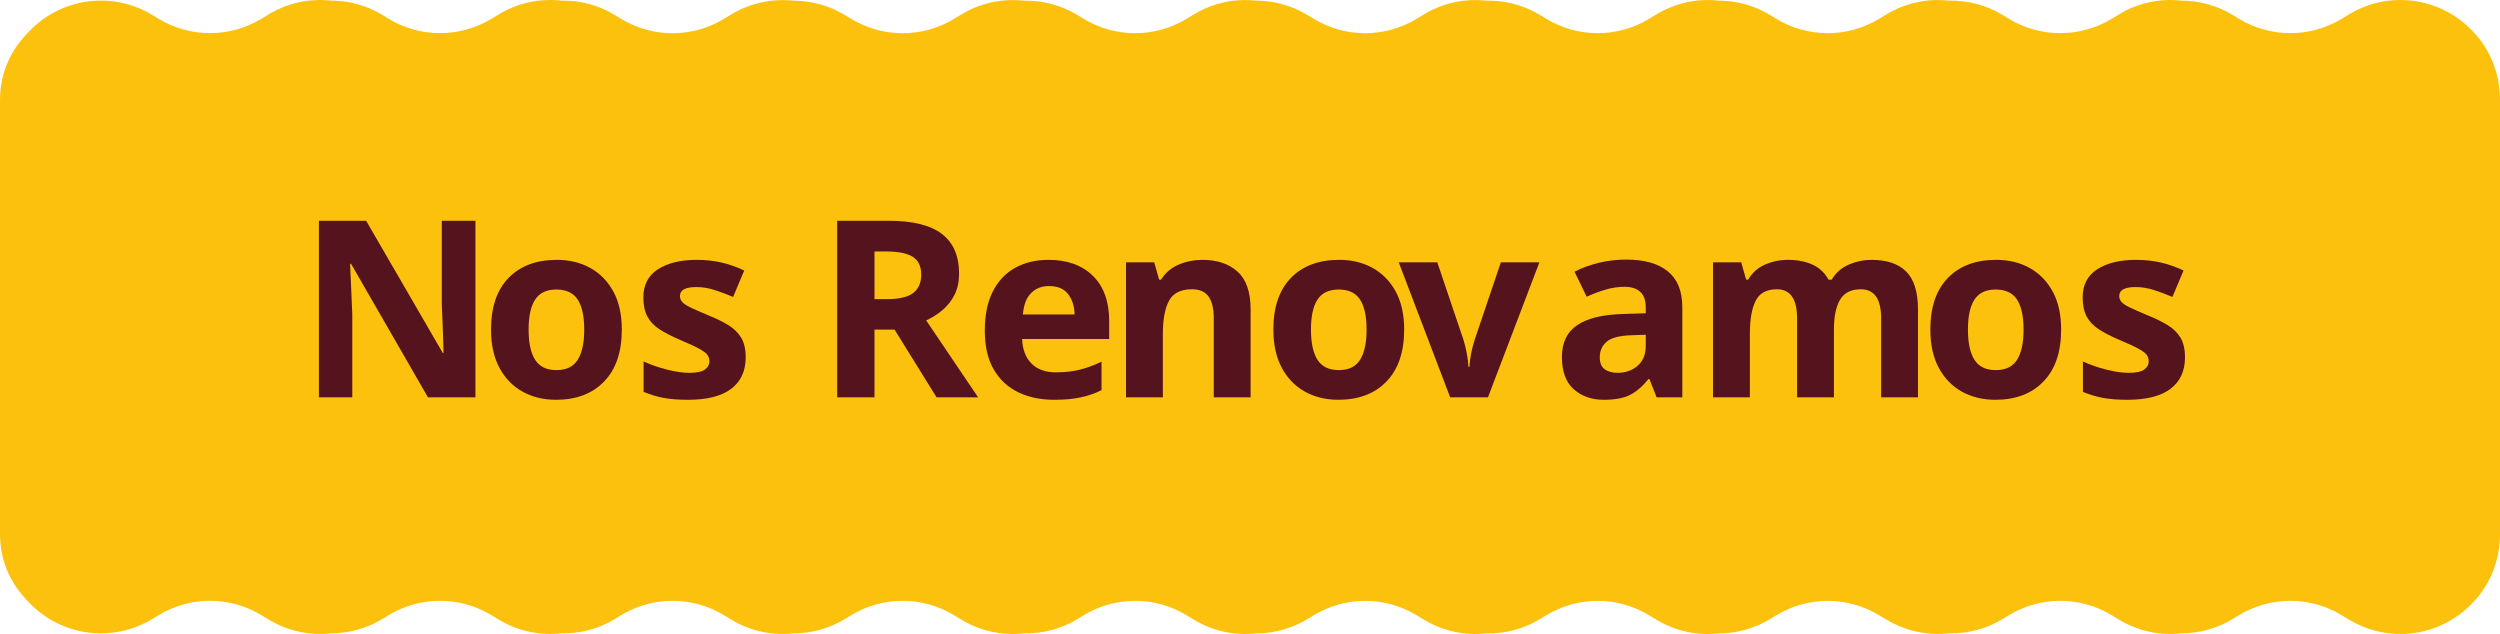
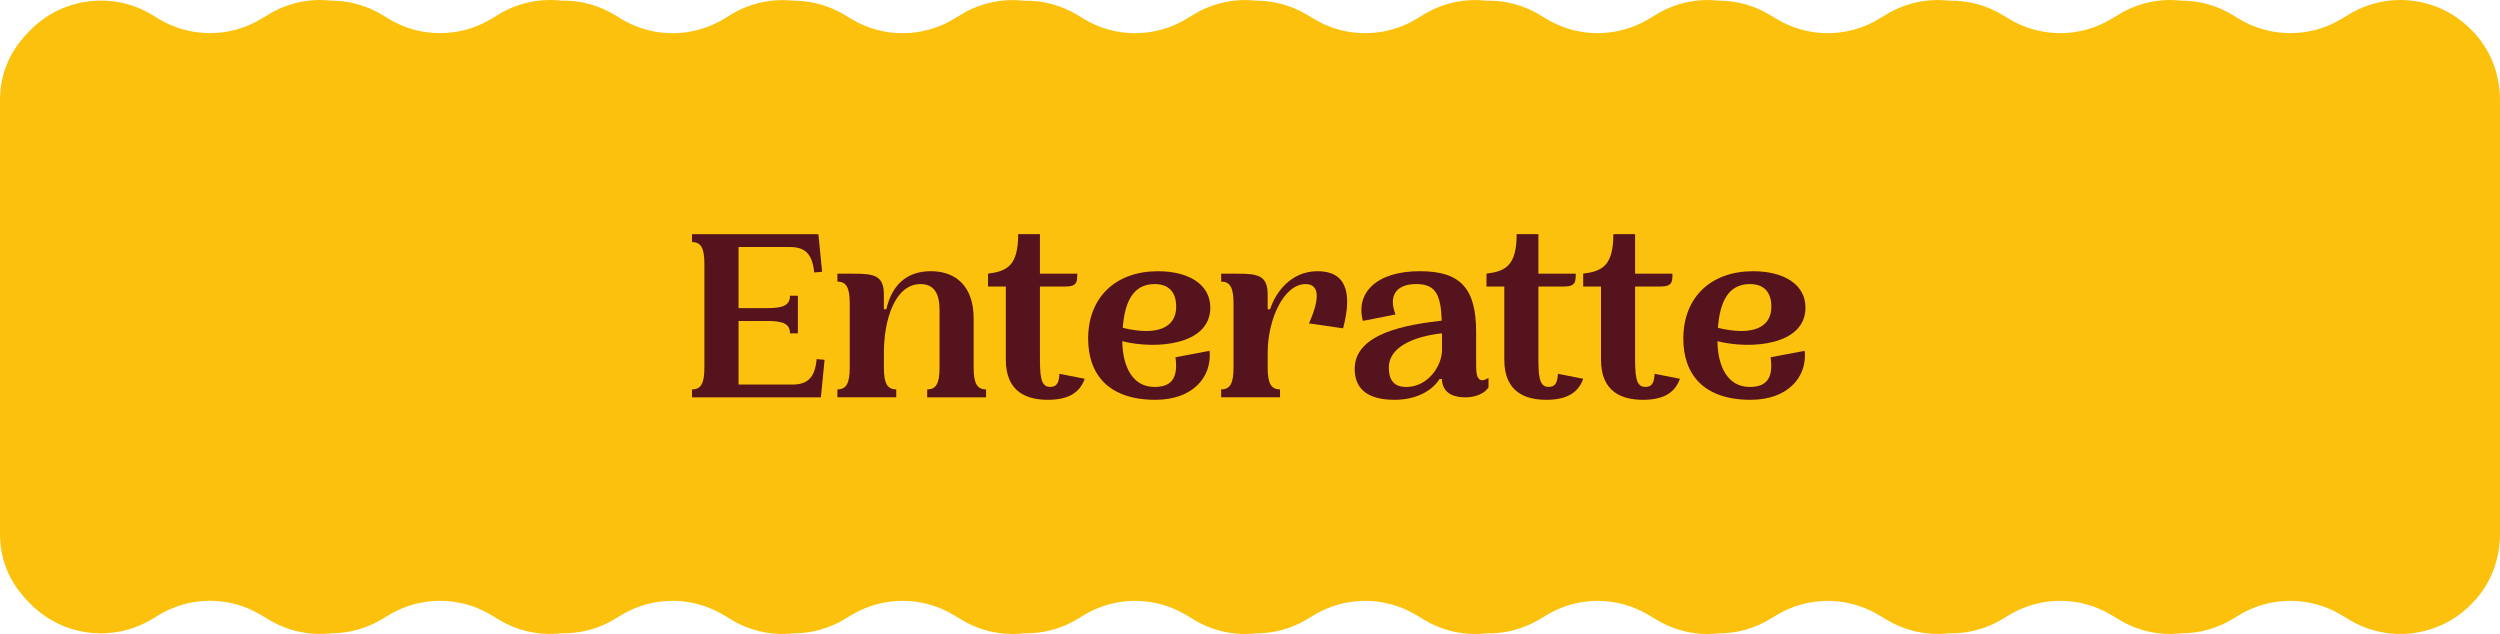
- <svg xmlns="http://www.w3.org/2000/svg" viewBox="0 0 888.57 225.32">
-   <style>.D{letter-spacing:-.01em}.J{letter-spacing:-.05em}.H{letter-spacing:-.07em}.F{letter-spacing:-.05em}.G{letter-spacing:-.08em}.I{letter-spacing:-.03em}.L{letter-spacing:0em}.C{letter-spacing:-.04em}.E{letter-spacing:-.07em}.K{letter-spacing:-.01em}</style>
-   <path d="M670.49 220.21a35.18 35.18 0 0 0 22.24 4.88c6.61.15 13.3-1.54 19.25-5.2l1.83-1.12a35.26 35.26 0 0 1 36.74-.11l2.58 1.56c6.84 4.15 14.62 5.72 22.13 4.89a35.21 35.21 0 0 0 18.49-5.22l1.83-1.12a35.26 35.26 0 0 1 36.74-.11l2.58 1.56a35.25 35.25 0 0 0 43.84-5.87l.42-.44a27.46 27.46 0 0 0 .9-.98c5.62-6.39 8.52-14.73 8.52-23.24V35.64c0-8.51-2.9-16.85-8.52-23.24a27.46 27.46 0 0 0-.9-.98l-.42-.44c-11.4-12.02-29.67-14.46-43.84-5.87l-2.58 1.56a35.26 35.26 0 0 1-36.74-.11l-1.83-1.12C788.02 1.92 781.62.22 775.26.22c-7.51-.83-15.3.74-22.13 4.89l-2.58 1.56a35.26 35.26 0 0 1-36.74-.11l-1.83-1.12c-5.96-3.66-12.65-5.35-19.25-5.2a35.18 35.18 0 0 0-22.24 4.88l-2.58 1.56a35.26 35.26 0 0 1-36.74-.11l-1.83-1.12C623.61 1.93 617.21.23 610.85.23c-7.51-.83-15.3.74-22.13 4.89l-2.58 1.56a35.26 35.26 0 0 1-36.74-.11l-1.83-1.12C541.61 1.79 534.92.1 528.32.25a35.18 35.18 0 0 0-22.24 4.88l-2.58 1.56a35.26 35.26 0 0 1-36.74-.11l-1.83-1.12C459.2 1.94 452.8.24 446.44.24c-7.51-.83-15.3.74-22.13 4.89l-2.58 1.56a35.26 35.26 0 0 1-36.74-.11l-1.83-1.12C377.2 1.8 370.51.11 363.91.26a35.18 35.18 0 0 0-22.24 4.88l-2.58 1.56a35.26 35.26 0 0 1-36.74-.11l-1.83-1.12C294.79 1.95 288.39.25 282.03.25c-7.51-.83-15.3.74-22.13 4.89l-2.58 1.56a35.26 35.26 0 0 1-36.74-.11l-1.83-1.12C212.8 1.77 206.11.08 199.5.23a35.18 35.18 0 0 0-22.24 4.88l-2.58 1.56a35.26 35.26 0 0 1-36.74-.11l-1.83-1.12C130.39 1.91 123.98.21 117.62.22c-7.51-.83-15.3.74-22.13 4.89l-2.58 1.56a35.26 35.26 0 0 1-36.74-.11l-1.83-1.12c-14.25-8.77-32.72-6.3-44.15 5.9l-1 1.06a35.07 35.07 0 0 0-6.21 9.18C.93 25.98 0 30.82 0 35.67v153.98c0 4.85.93 9.69 2.97 14.09a35.07 35.07 0 0 0 6.21 9.18l1 1.06c11.44 12.2 29.9 14.67 44.16 5.9l1.83-1.12a35.26 35.26 0 0 1 36.74-.11l2.58 1.56c6.84 4.15 14.62 5.72 22.13 4.89a35.21 35.21 0 0 0 18.49-5.22l1.83-1.12a35.26 35.26 0 0 1 36.74-.11l2.58 1.56a35.18 35.18 0 0 0 22.24 4.88c6.61.15 13.3-1.54 19.25-5.2l1.83-1.12a35.26 35.26 0 0 1 36.74-.11l2.58 1.56c6.84 4.15 14.62 5.72 22.13 4.89a35.21 35.21 0 0 0 18.49-5.22l1.83-1.12a35.26 35.26 0 0 1 36.74-.11l2.58 1.56a35.18 35.18 0 0 0 22.24 4.88c6.61.15 13.3-1.54 19.25-5.2l1.83-1.12a35.26 35.26 0 0 1 36.74-.11l2.58 1.56c6.84 4.15 14.62 5.72 22.13 4.89a35.21 35.21 0 0 0 18.49-5.22l1.83-1.12a35.26 35.26 0 0 1 36.74-.11l2.58 1.56a35.18 35.18 0 0 0 22.24 4.88c6.61.15 13.3-1.54 19.25-5.2l1.83-1.12a35.26 35.26 0 0 1 36.74-.11l2.58 1.56c6.84 4.15 14.62 5.72 22.13 4.89a35.21 35.21 0 0 0 18.49-5.22l1.83-1.12a35.26 35.26 0 0 1 36.74-.11l2.58 1.56z" fill="#fcc10c" />
-   <text fill="#55131d" font-family="PPWoodland-Bold,PP Woodland" font-size="87.88" font-weight="700">
-     <tspan class="C" x="105.45" y="141.22">N</tspan>
-     <tspan class="D" x="170.57" y="141.22">o</tspan>
-     <tspan x="224.71" y="141.22">s </tspan>
-     <tspan class="E" x="289.65" y="141.22">R</tspan>
-     <tspan class="C" x="346.08" y="141.22">e</tspan>
-     <tspan class="F" x="393.36" y="141.22">n</tspan>
-     <tspan class="G" x="448.64" y="141.22">o</tspan>
-     <tspan class="H" x="497.15" y="141.22">v</tspan>
-     <tspan class="I" x="551.46" y="141.22">a</tspan>
-     <tspan class="J" x="602" y="141.22">m</tspan>
-     <tspan class="K" x="682.15" y="141.22">o</tspan>
-     <tspan class="L" x="736.28" y="141.22">s</tspan>
-   </text>
+ <svg xmlns="http://www.w3.org/2000/svg" id="Capa_2" data-name="Capa 2" viewBox="0 0 888.57 225.32">
+   <defs>
+     <style>
+       .cls-1 {
+         fill: #fcc10c;
+       }
+ 
+       .cls-2 {
+         fill: #55131d;
+       }
+     </style>
+   </defs>
+   <g id="Capa_1-2" data-name="Capa 1">
+     <g>
+       <path class="cls-1" d="M670.49,220.21c6.87,4.17,14.7,5.73,22.24,4.88,6.61,.15,13.3-1.54,19.25-5.2l1.83-1.12c11.26-6.92,25.44-6.96,36.74-.11l2.58,1.56c6.84,4.15,14.62,5.72,22.13,4.89,6.36,0,12.77-1.7,18.49-5.22l1.83-1.12c11.26-6.92,25.44-6.96,36.74-.11l2.58,1.56c14.17,8.6,32.44,6.15,43.84-5.87l.42-.44c.31-.32,.61-.65,.9-.98,5.62-6.39,8.52-14.73,8.52-23.24V35.64c0-8.51-2.9-16.85-8.52-23.24-.29-.33-.59-.66-.9-.98l-.42-.44c-11.4-12.02-29.67-14.46-43.84-5.87l-2.58,1.56c-11.3,6.85-25.48,6.81-36.74-.11l-1.83-1.12c-5.73-3.52-12.13-5.22-18.49-5.22-7.51-.83-15.3,.74-22.13,4.89l-2.58,1.56c-11.3,6.85-25.48,6.81-36.74-.11l-1.83-1.12c-5.96-3.66-12.65-5.35-19.25-5.2-7.54-.85-15.37,.71-22.24,4.88l-2.58,1.56c-11.3,6.85-25.48,6.81-36.74-.11l-1.83-1.12c-5.73-3.52-12.13-5.22-18.49-5.22-7.51-.83-15.3,.74-22.13,4.89l-2.58,1.56c-11.3,6.85-25.48,6.81-36.74-.11l-1.83-1.12c-5.96-3.66-12.65-5.35-19.25-5.2-7.54-.85-15.37,.71-22.24,4.88l-2.58,1.56c-11.3,6.85-25.48,6.81-36.74-.11l-1.83-1.12c-5.73-3.52-12.13-5.22-18.49-5.22-7.51-.83-15.3,.74-22.13,4.89l-2.58,1.56c-11.3,6.85-25.48,6.81-36.74-.11l-1.83-1.12c-5.96-3.66-12.65-5.35-19.25-5.2-7.54-.85-15.37,.71-22.24,4.88l-2.58,1.56c-11.3,6.85-25.48,6.81-36.74-.11l-1.83-1.12c-5.73-3.52-12.13-5.22-18.49-5.22-7.51-.83-15.3,.74-22.13,4.89l-2.58,1.56c-11.3,6.85-25.48,6.81-36.74-.11l-1.83-1.12C212.8,1.77,206.11,.08,199.5,.23c-7.54-.85-15.37,.71-22.24,4.88l-2.58,1.56c-11.3,6.85-25.48,6.81-36.74-.11l-1.83-1.12C130.39,1.91,123.98,.21,117.62,.22c-7.51-.83-15.3,.74-22.13,4.89l-2.58,1.56c-11.3,6.85-25.48,6.81-36.74-.11l-1.83-1.12C40.09-3.33,21.62-.86,10.19,11.34l-1,1.06c-2.61,2.79-4.68,5.89-6.21,9.18C.93,25.98,0,30.82,0,35.67V189.65c0,4.85,.93,9.69,2.97,14.09,1.53,3.29,3.6,6.39,6.21,9.18l1,1.06c11.44,12.2,29.9,14.67,44.16,5.9l1.83-1.12c11.26-6.92,25.44-6.96,36.74-.11l2.58,1.56c6.84,4.15,14.62,5.72,22.13,4.89,6.36,0,12.77-1.7,18.49-5.22l1.83-1.12c11.26-6.92,25.44-6.96,36.74-.11l2.58,1.56c6.87,4.17,14.7,5.73,22.24,4.88,6.61,.15,13.3-1.54,19.25-5.2l1.83-1.12c11.26-6.92,25.44-6.96,36.74-.11l2.58,1.56c6.84,4.15,14.62,5.72,22.13,4.89,6.36,0,12.77-1.7,18.49-5.22l1.83-1.12c11.26-6.92,25.44-6.96,36.74-.11l2.58,1.56c6.87,4.17,14.7,5.73,22.24,4.88,6.61,.15,13.3-1.54,19.25-5.2l1.83-1.12c11.26-6.92,25.44-6.96,36.74-.11l2.58,1.56c6.84,4.15,14.62,5.72,22.13,4.89,6.36,0,12.77-1.7,18.49-5.22l1.83-1.12c11.26-6.92,25.44-6.96,36.74-.11l2.58,1.56c6.87,4.17,14.7,5.73,22.24,4.88,6.61,.15,13.3-1.54,19.25-5.2l1.83-1.12c11.26-6.92,25.44-6.96,36.74-.11l2.58,1.56c6.84,4.15,14.62,5.72,22.13,4.89,6.36,0,12.77-1.7,18.49-5.22l1.83-1.12c11.26-6.92,25.44-6.96,36.74-.11l2.58,1.56Z" />
+       <g>
+         <path class="cls-2" d="M293.08,127.86l-1.14,11.6-.18,1.76h-45.79v-2.81c3.16,0,4.39-2.11,4.39-7.73v-36.91c0-5.62-1.23-7.73-4.39-7.73v-2.81h44.91l.18,1.76,1.14,11.6-2.81,.26c-.62-6.33-2.99-9.05-8.61-9.05h-18.28v21.71h10.55c5.62,0,7.73-1.23,7.73-4.39h2.81v13.36h-2.81c0-3.16-2.11-4.39-7.73-4.39h-10.55v22.59h19.16c5.62,0,8-2.72,8.61-9.05l2.81,.26Z" />
+         <path class="cls-2" d="M350.47,138.41v2.81h-20.92v-2.81c3.16,0,4.39-2.11,4.39-7.73v-20.48c0-5.89-1.93-9.23-6.77-9.23-8.96,0-13.01,12.39-13.01,24.43v5.27c0,5.62,1.23,7.73,4.39,7.73v2.81h-20.92v-2.81c3.16,0,4.39-2.11,4.39-7.73v-22.85c0-5.62-1.23-7.73-4.39-7.73v-2.81h5.8c6.86,0,10.72,.44,10.72,7.29v5.36h.88c1.85-8.26,6.94-13.54,15.82-13.54s15.21,5.36,15.21,16.79v17.49c0,5.62,1.23,7.73,4.39,7.73Z" />
+         <path class="cls-2" d="M385.54,134.63c-1.76,5.01-5.89,7.47-13.1,7.47s-14.94-2.55-14.94-14.24v-26.02h-6.33v-4.57c6.77-.88,10.72-2.81,10.72-14.06h7.73v14.06h13.27c0,2.81,0,4.57-4.22,4.57h-9.05v24.43c0,6.94,.09,11.25,3.6,11.25,2.2,0,3.16-1.14,3.34-4.66l8.96,1.76Z" />
+         <path class="cls-2" d="M429.92,124.7c.88,9.4-6.06,17.4-19.25,17.4-17.05,0-23.91-9.4-23.91-21.71,0-14.94,10.02-23.99,24.79-23.99,10.9,0,18.63,4.66,18.63,12.92,0,13.45-19.51,14.94-31.29,11.95,.09,8.88,3.6,16.26,11.43,16.26,5.45,0,8.61-2.46,7.47-10.55l12.13-2.29Zm-30.85-8.17c12.48,2.99,18.98-.18,18.98-7.47,0-5.19-2.55-8.09-7.65-8.09-7.47,0-10.63,5.98-11.34,15.56Z" />
+         <path class="cls-2" d="M477.38,116.7l-12.13-1.76c4.57-10.28,2.99-13.97-1.23-13.97-7.65,0-13.45,12.39-13.45,24.43v5.27c0,5.62,1.23,7.73,4.39,7.73v2.81h-20.92v-2.81c3.16,0,4.39-2.11,4.39-7.73v-22.85c0-5.62-1.23-7.73-4.39-7.73v-2.81h5.8c6.86,0,10.72,.44,10.72,7.29v5.36h.88c1.76-5.62,7.12-13.54,16.88-13.54s12.57,7.12,9.05,20.3Z" />
+         <path class="cls-2" d="M529.05,134.37v3.34c-1.49,2.29-4.83,3.52-8.17,3.52s-7.82-.88-8.35-5.89v-.62h-.88c-2.64,4.13-8.17,7.38-16,7.38-9.23,0-14.15-3.6-14.15-10.99,0-12.74,18.63-15.73,30.94-17.14-.35-9.05-2.02-13.01-9.05-13.01s-10.02,4.04-7.38,10.81l-11.6,2.29c-2.64-9.67,4.48-17.67,20.21-17.67,14.33,0,20.04,5.89,20.04,21.62v12.3c0,4.92,1.58,5.71,4.39,4.04Zm-16.52-11.07v-4.83c-10.37,1.14-18.9,5.01-18.9,12.13,0,4.66,1.93,6.94,6.24,6.94,7.56,0,12.66-7.38,12.66-13.18v-1.05Z" />
+         <path class="cls-2" d="M562.71,134.63c-1.76,5.01-5.89,7.47-13.1,7.47s-14.94-2.55-14.94-14.24v-26.02h-6.33v-4.57c6.77-.88,10.72-2.81,10.72-14.06h7.73v14.06h13.27c0,2.81,0,4.57-4.22,4.57h-9.05v24.43c0,6.94,.09,11.25,3.6,11.25,2.2,0,3.16-1.14,3.34-4.66l8.96,1.76Z" />
+         <path class="cls-2" d="M597.08,134.63c-1.76,5.01-5.89,7.47-13.1,7.47s-14.94-2.55-14.94-14.24v-26.02h-6.33v-4.57c6.77-.88,10.72-2.81,10.72-14.06h7.73v14.06h13.27c0,2.81,0,4.57-4.22,4.57h-9.05v24.43c0,6.94,.09,11.25,3.6,11.25,2.2,0,3.16-1.14,3.34-4.66l8.96,1.76Z" />
+         <path class="cls-2" d="M641.46,124.7c.88,9.4-6.06,17.4-19.25,17.4-17.05,0-23.91-9.4-23.91-21.71,0-14.94,10.02-23.99,24.79-23.99,10.9,0,18.63,4.66,18.63,12.92,0,13.45-19.51,14.94-31.29,11.95,.09,8.88,3.6,16.26,11.43,16.26,5.45,0,8.61-2.46,7.47-10.55l12.13-2.29Zm-30.85-8.17c12.48,2.99,18.98-.18,18.98-7.47,0-5.19-2.55-8.09-7.65-8.09-7.47,0-10.63,5.98-11.34,15.56Z" />
+       </g>
+     </g>
+   </g>
</svg>
